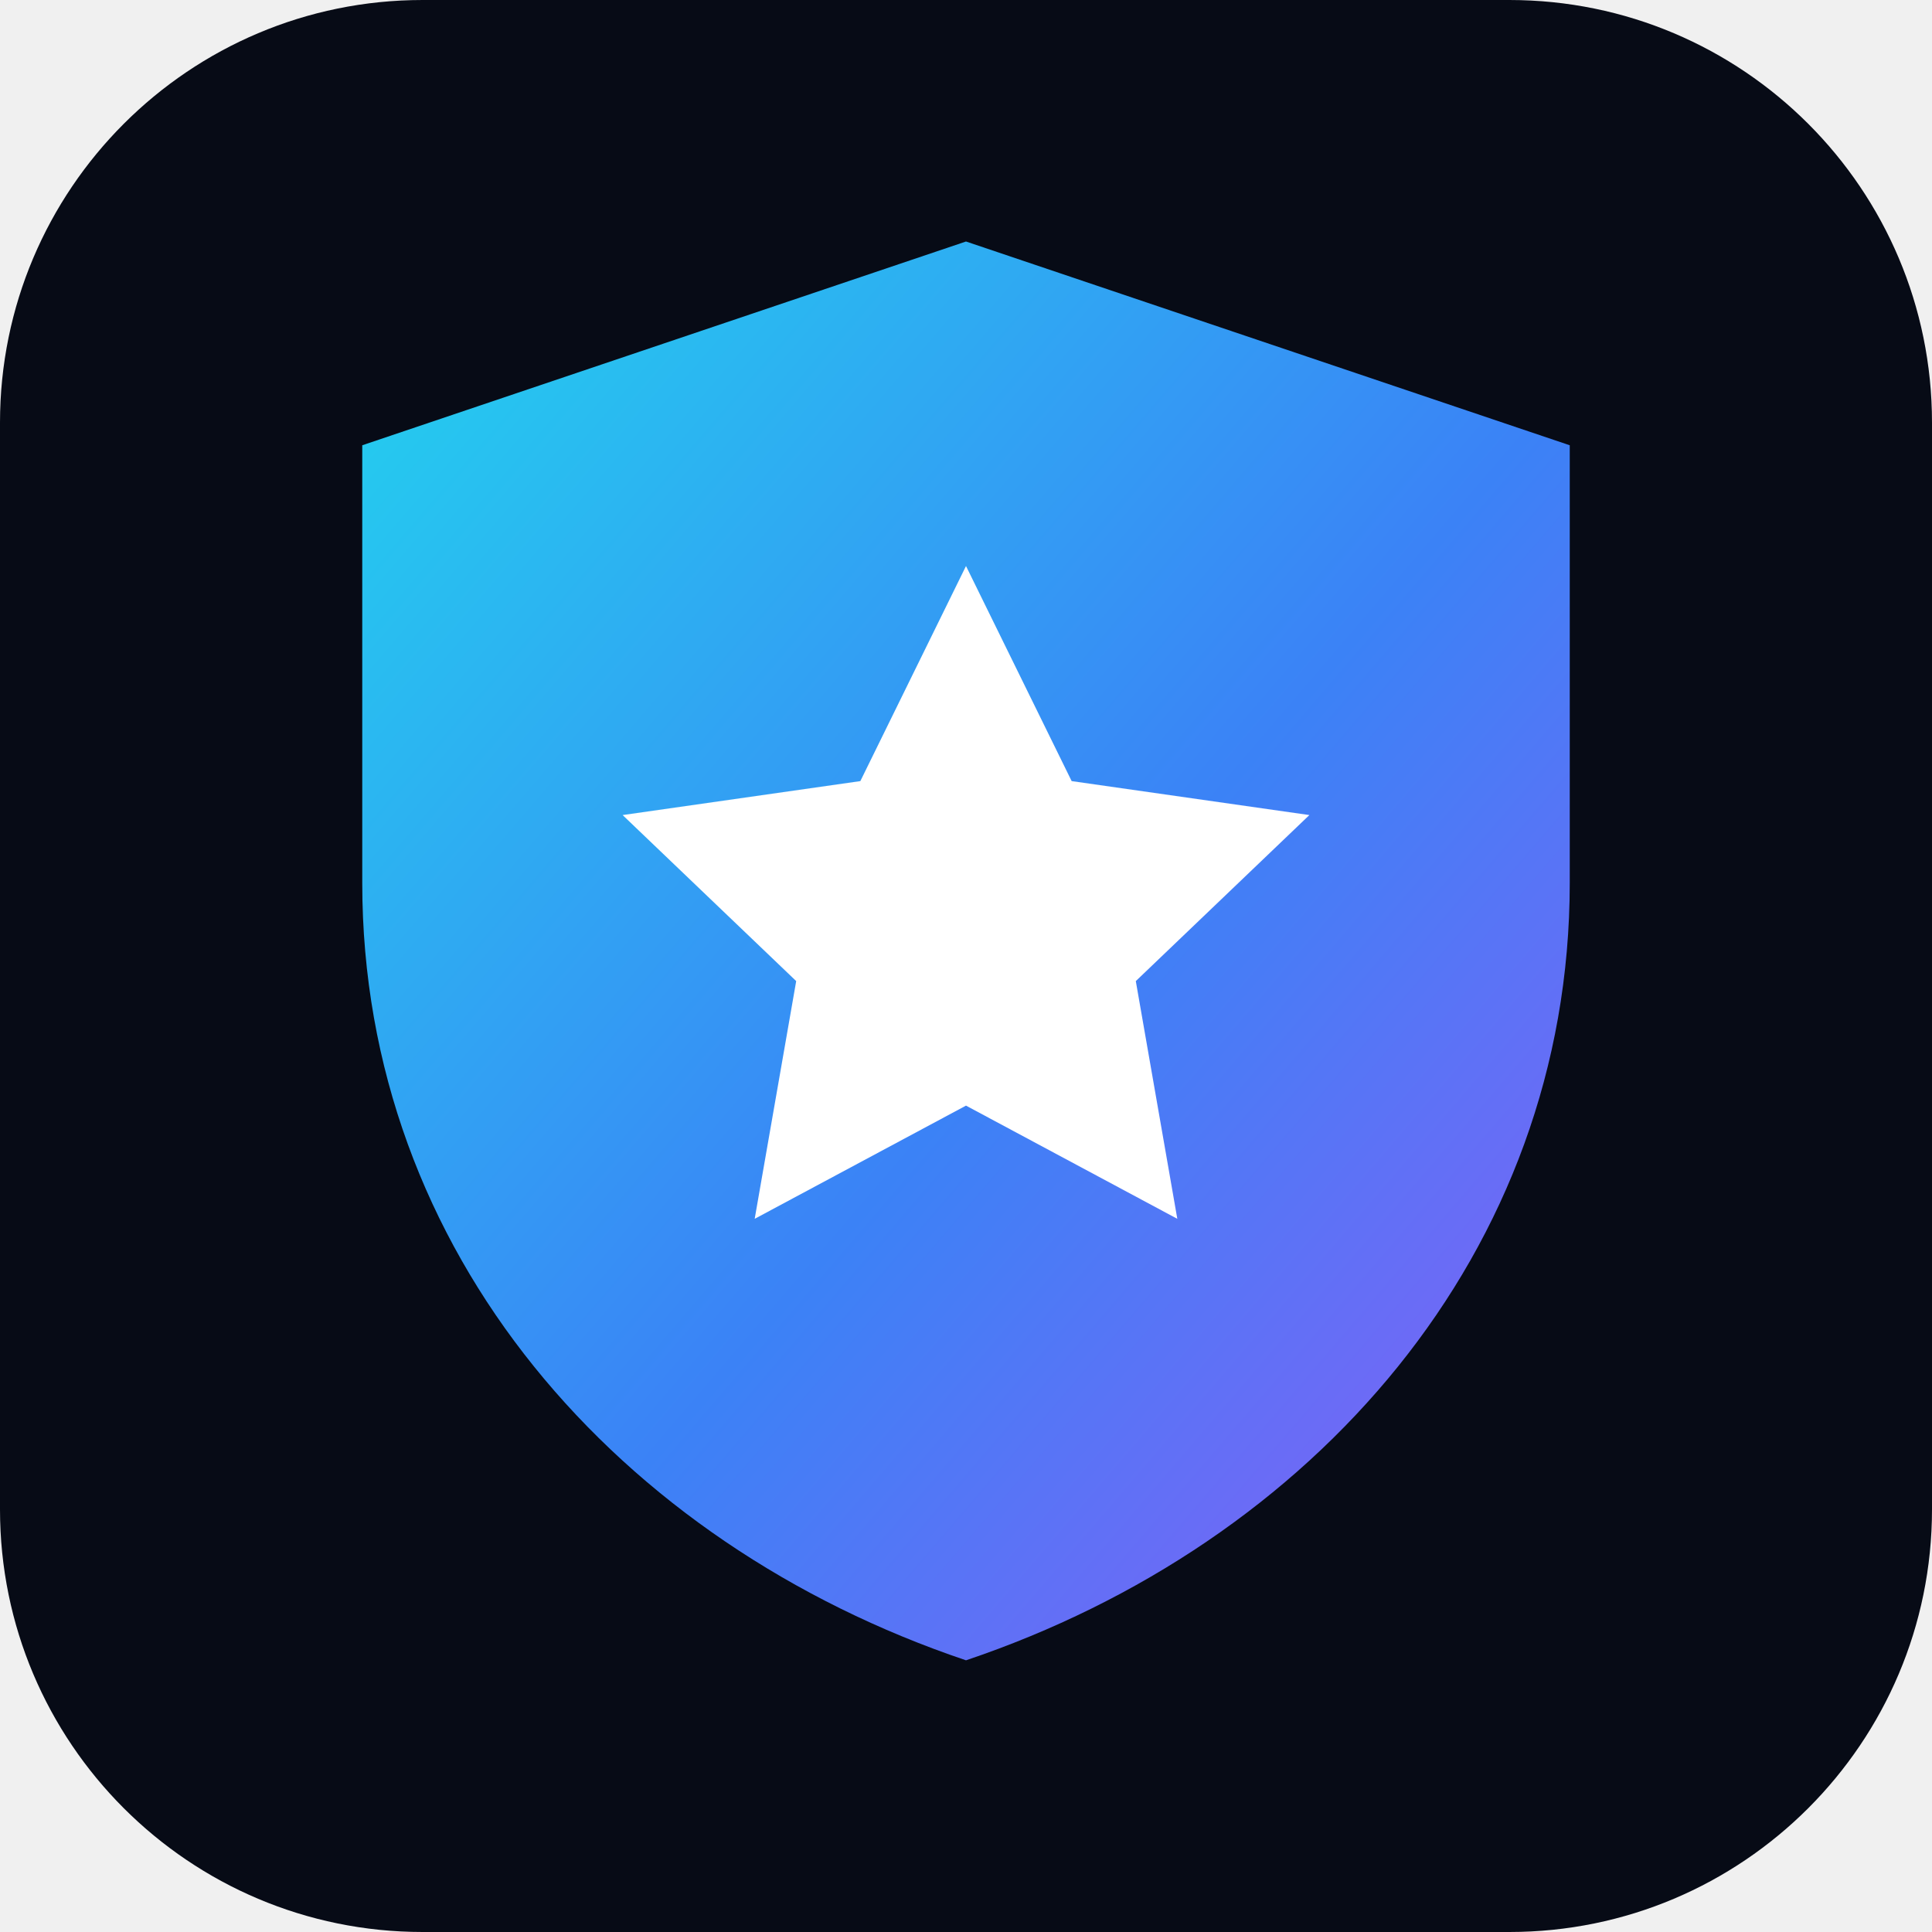
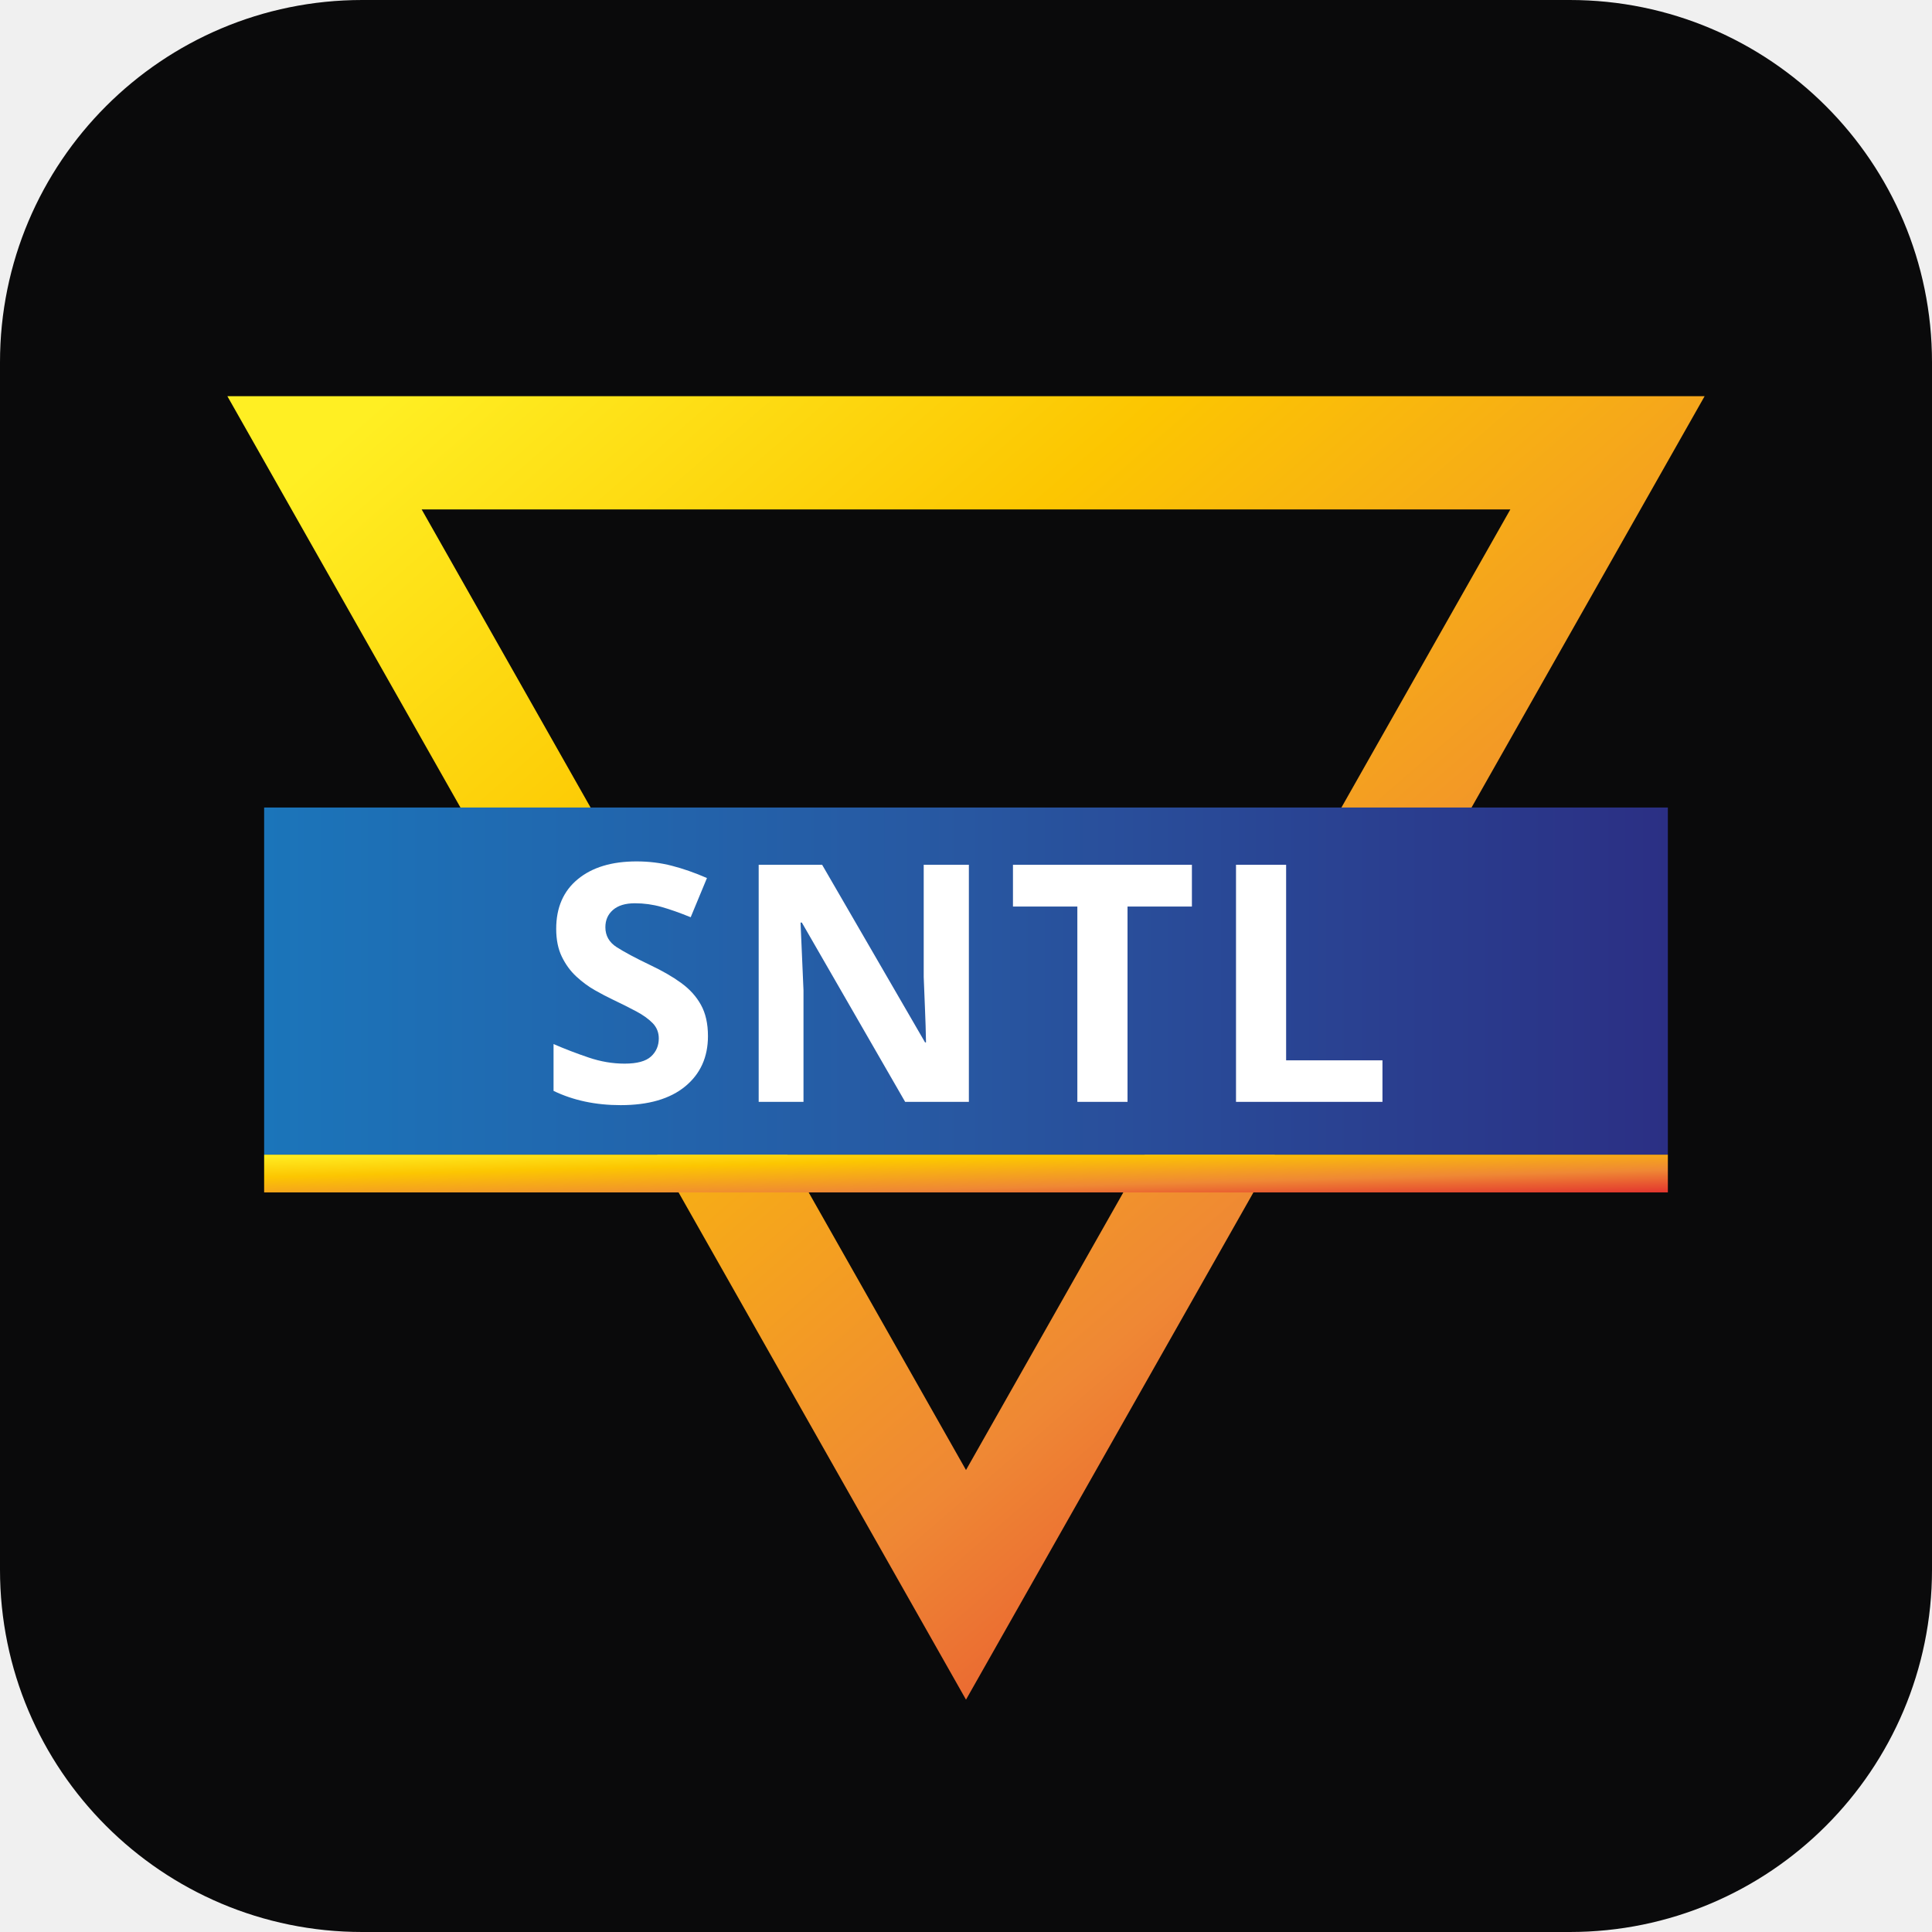
<svg xmlns="http://www.w3.org/2000/svg" viewBox="0 0 512 512">
  <defs>
-     <linearGradient id="g" x1="0" y1="0" x2="1" y2="1">
-       <stop offset="0" stop-color="#22d3ee" />
-       <stop offset=".55" stop-color="#3b82f6" />
-       <stop offset="1" stop-color="#8b5cf6" />
+     <linearGradient id="f" x1="0" y1="0" x2="1" y2="1">
+       <stop offset="0" stop-color="#ffef23" />
+       <stop offset=".3" stop-color="#fcc601" />
+       <stop offset=".7" stop-color="#ef8834" />
+       <stop offset="1" stop-color="#e3352e" />
+     </linearGradient>
+     <linearGradient id="b" x1="0" x2="1">
+       <stop offset="0" stop-color="#1b75ba" />
+       <stop offset=".5" stop-color="#2857a1" />
+       <stop offset="1" stop-color="#2b2f84" />
    </linearGradient>
  </defs>
-   <rect width="512" height="512" rx="112" fill="#070b16" />
-   <path d="M256 64 96 118v116c0 98 68 175 160 206 92-31 160-108 160-206V118z" fill="url(#g)" />
-   <path d="M256 150l28 57 63 9-46 44 11 63-56-30-56 30 11-63-46-44 63-9z" fill="#fff" />
+   <rect width="512" height="512" rx="96" fill="#0a0a0b" />
+   <path d="M86 120h340L256 420z" fill="none" stroke="url(#f)" stroke-width="30" stroke-linejoin="miter" />
+   <rect x="70" y="214" width="372" height="92" fill="url(#b)" />
+   <rect x="70" y="306" width="372" height="10" fill="url(#f)" />
+   <text x="256" y="292" text-anchor="middle" font-family="Arial Black, Impact, sans-serif" font-weight="900" font-size="88" fill="#fff" letter-spacing="2">SNTL</text>
</svg>
